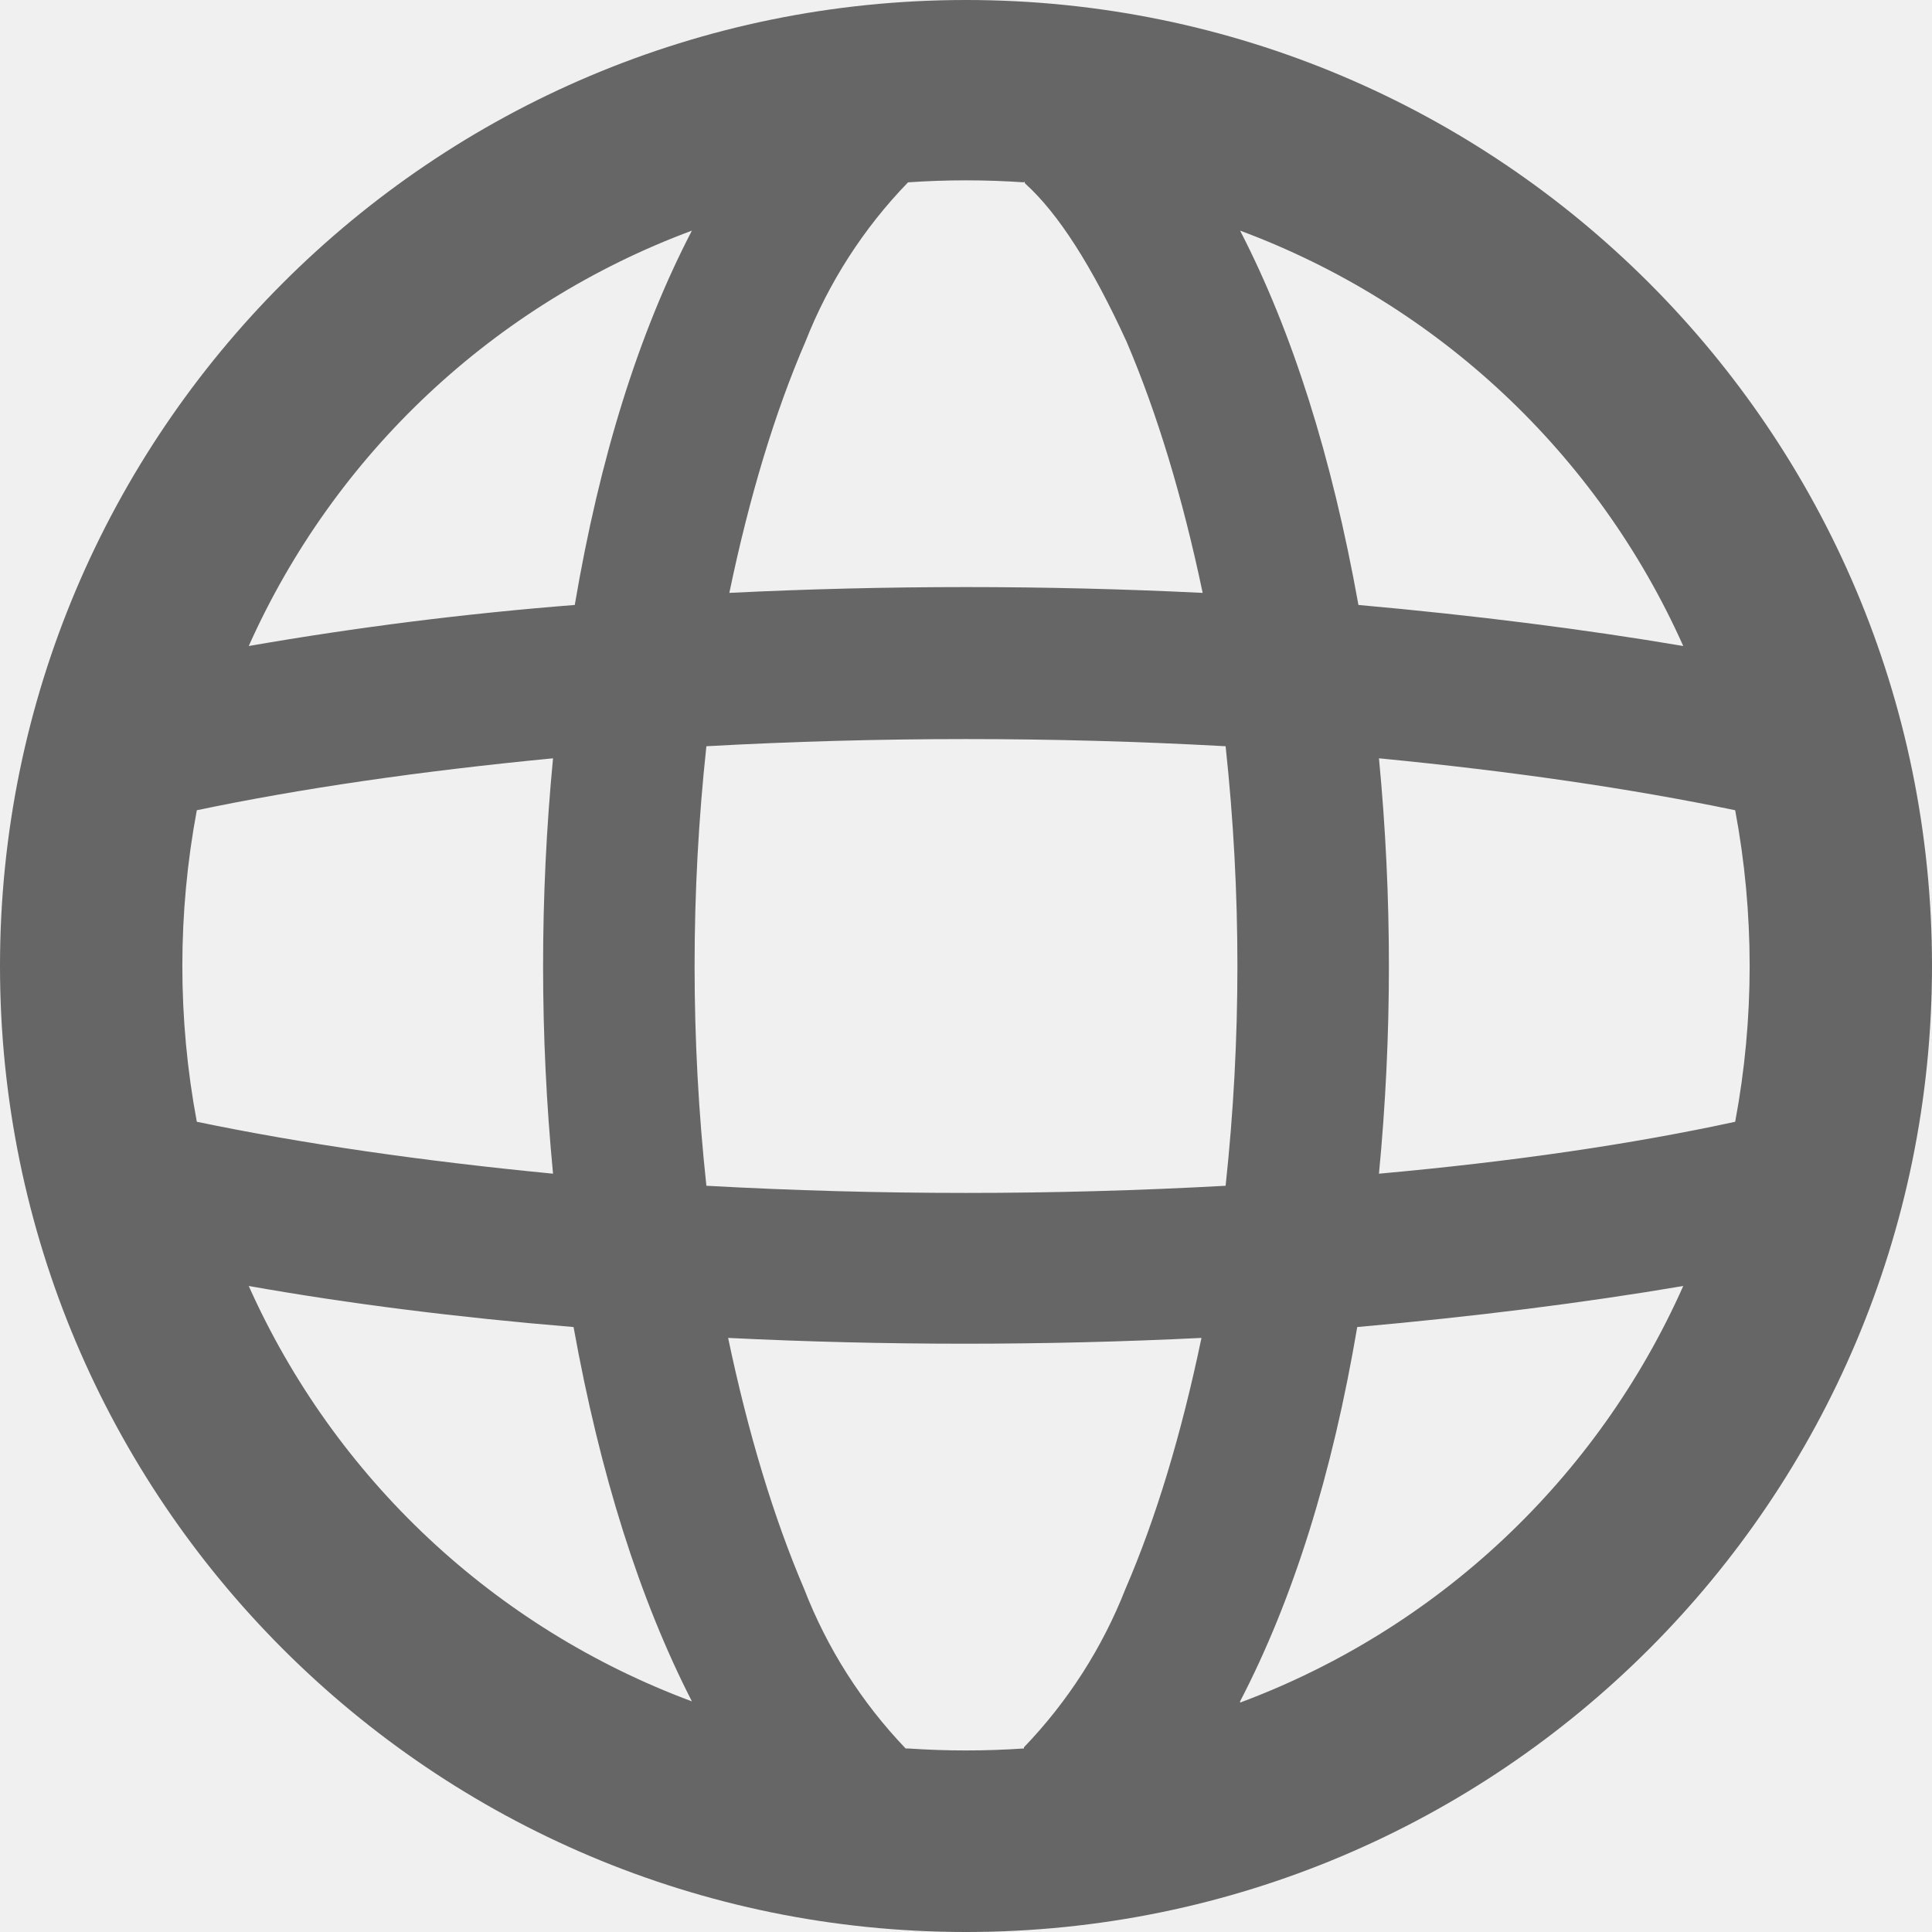
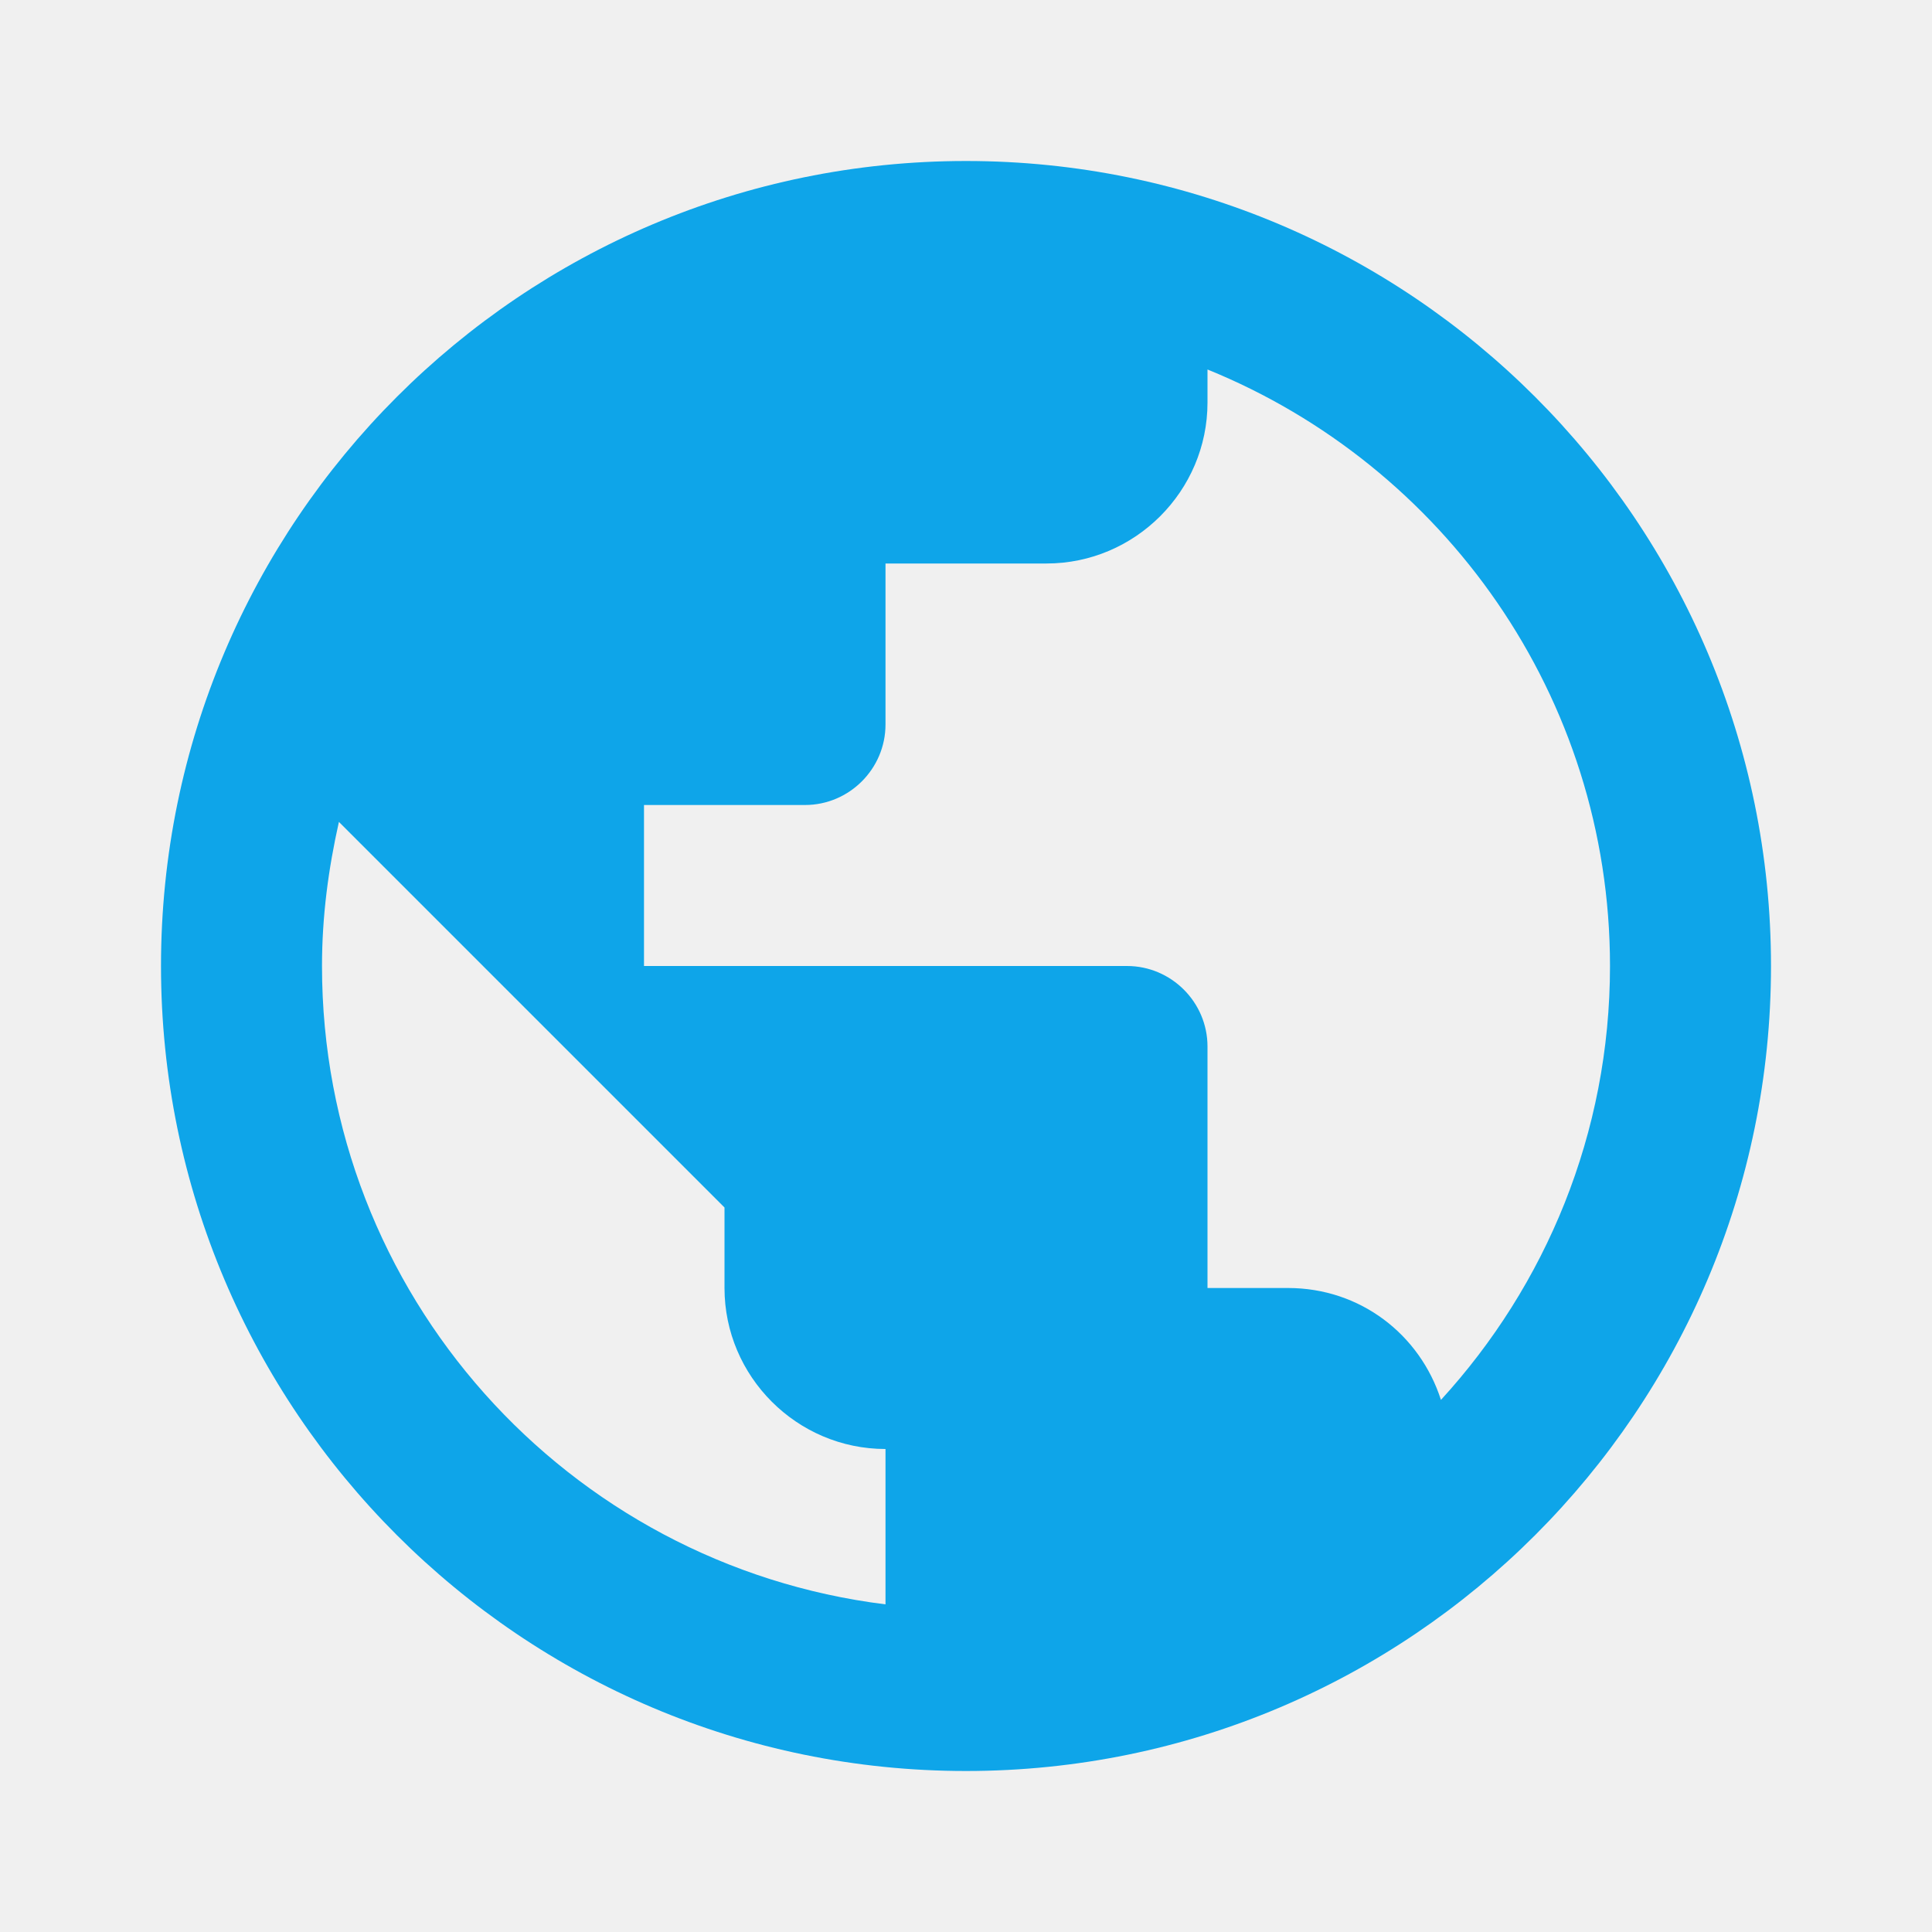
- <svg xmlns="http://www.w3.org/2000/svg" fill="none" viewBox="0 0 16 16">
-   <g clip-path="url(#a)">
-     <path fill-rule="evenodd" clip-rule="evenodd" d="M10.27 14.1a6.5 6.5 0 0 0 3.67-3.45q-1.24.21-2.7.34-.31 1.83-.97 3.1M8 16A8 8 0 1 0 8 0a8 8 0 0 0 0 16m.48-1.52a7 7 0 0 1-.96 0H7.5a4 4 0 0 1-.84-1.32q-.38-.89-.63-2.08a40 40 0 0 0 3.92 0q-.25 1.2-.63 2.08a4 4 0 0 1-.84 1.31zm2.94-4.76q1.66-.15 2.95-.43a7 7 0 0 0 0-2.58q-1.3-.27-2.95-.43a18 18 0 0 1 0 3.44m-1.27-3.54a17 17 0 0 1 0 3.64 39 39 0 0 1-4.3 0 17 17 0 0 1 0-3.64 39 39 0 0 1 4.3 0m1.1-1.17q1.45.13 2.69.34a6.5 6.5 0 0 0-3.67-3.44q.65 1.26.98 3.1M8.48 1.5l.01.02q.41.37.84 1.31.38.89.63 2.08a40 40 0 0 0-3.92 0q.25-1.2.63-2.08a4 4 0 0 1 .85-1.32 7 7 0 0 1 .96 0m-2.75.4a6.5 6.5 0 0 0-3.67 3.44 29 29 0 0 1 2.7-.34q.31-1.83.97-3.1M4.58 6.28q-1.66.16-2.95.43a7 7 0 0 0 0 2.58q1.3.27 2.95.43a18 18 0 0 1 0-3.44m.17 4.71q-1.45-.12-2.69-.34a6.5 6.5 0 0 0 3.67 3.44q-.65-1.27-.98-3.1" fill="#666" />
+ <svg xmlns="http://www.w3.org/2000/svg" width="24px" height="24px" viewBox="0 0 24 24" version="1.1">
+   <g stroke="none" stroke-width="1" fill="none" fill-rule="evenodd">
+     <g id="logo" fill="#0ea5e9" fill-rule="nonzero">
+       <path d="M12,2 C6.48,2 2,6.48 2,12 C2,17.52 6.48,22 12,22 C17.52,22 22,17.52 22,12 C22,6.48 17.52,2 12,2 Z M11,19.93 C7.05,19.44 4,16.08 4,12 C4,11.38 4.08,10.79 4.21,10.21 L9,15 L9,16 C9,17.1 9.9,18 11,18 L11,19.93 Z M17.9,17.39 C17.64,16.58 16.9,16 16,16 L15,16 L15,13 C15,12.45 14.55,12 14,12 L8,12 L8,10 L10,10 C10.55,10 11,9.55 11,9 L11,7 L13,7 C14.1,7 15,6.1 15,5 L15,4.59 C17.93,5.78 20,8.65 20,12 C20,14.08 19.2,15.97 17.9,17.39 Z" id="Shape" />
+     </g>
  </g>
-   <defs>
-     <clipPath id="a">
-       <path fill="#fff" d="M0 0h16v16H0z" />
-     </clipPath>
-   </defs>
</svg>
